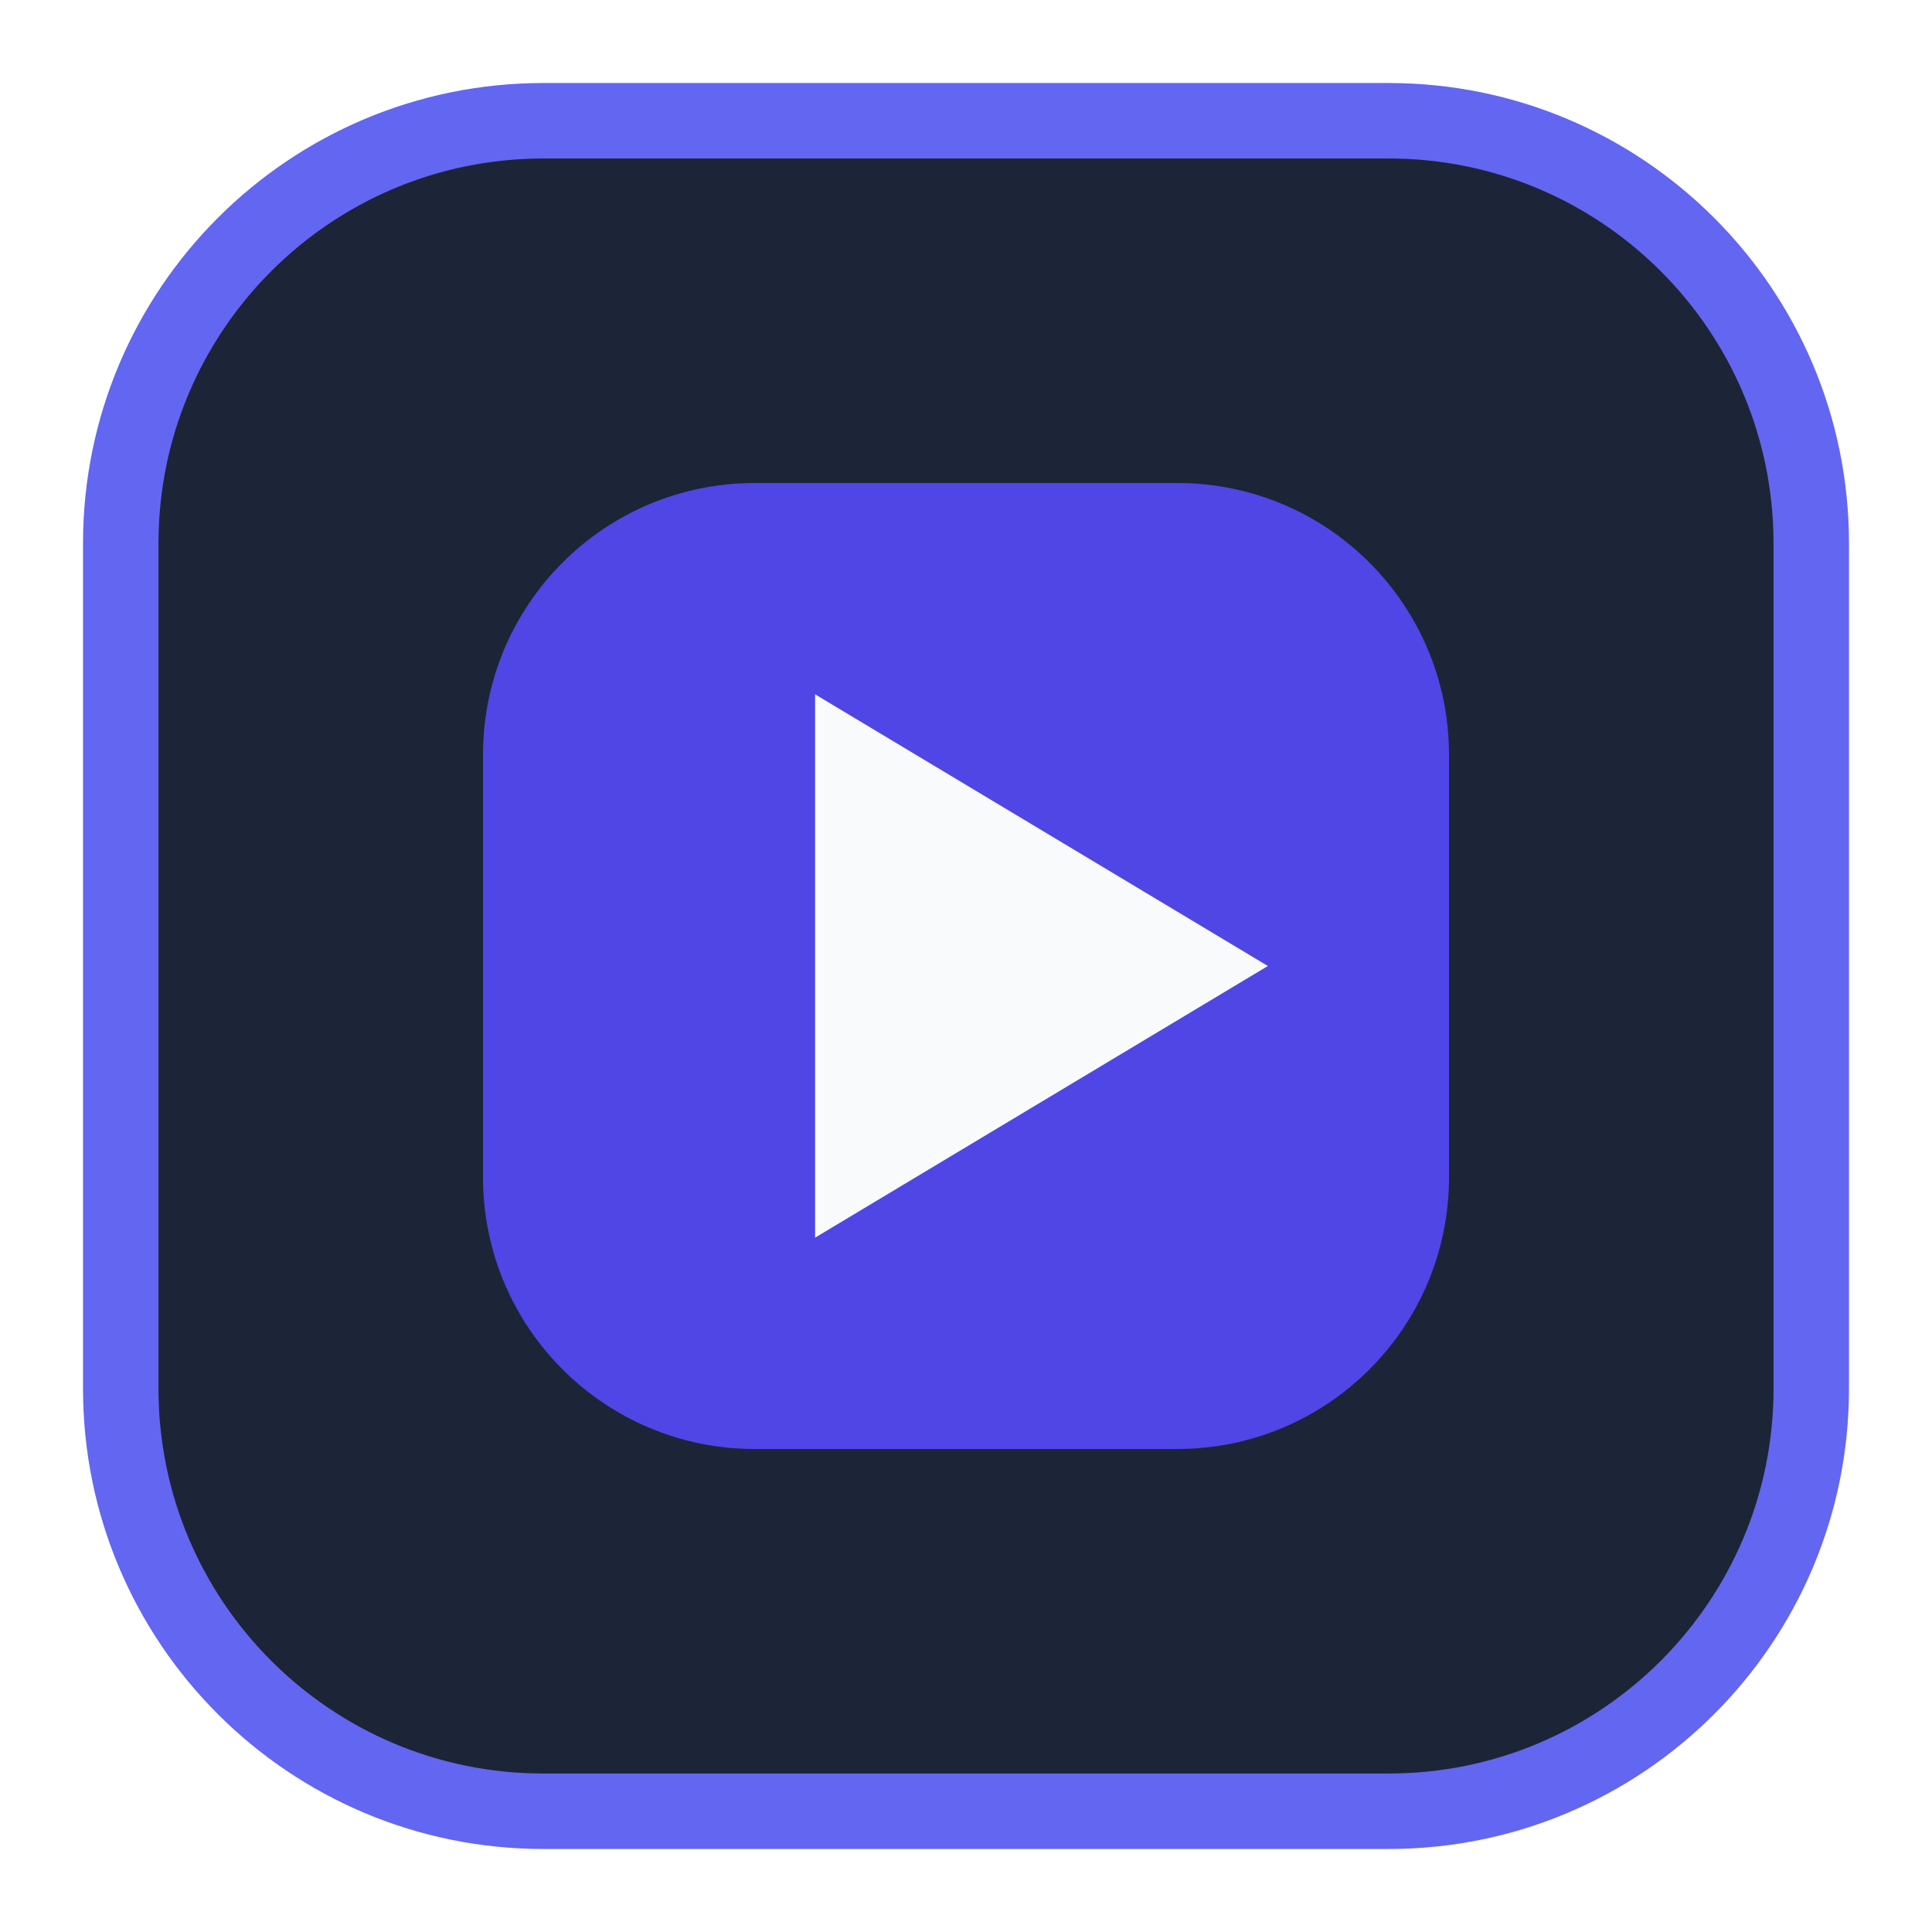
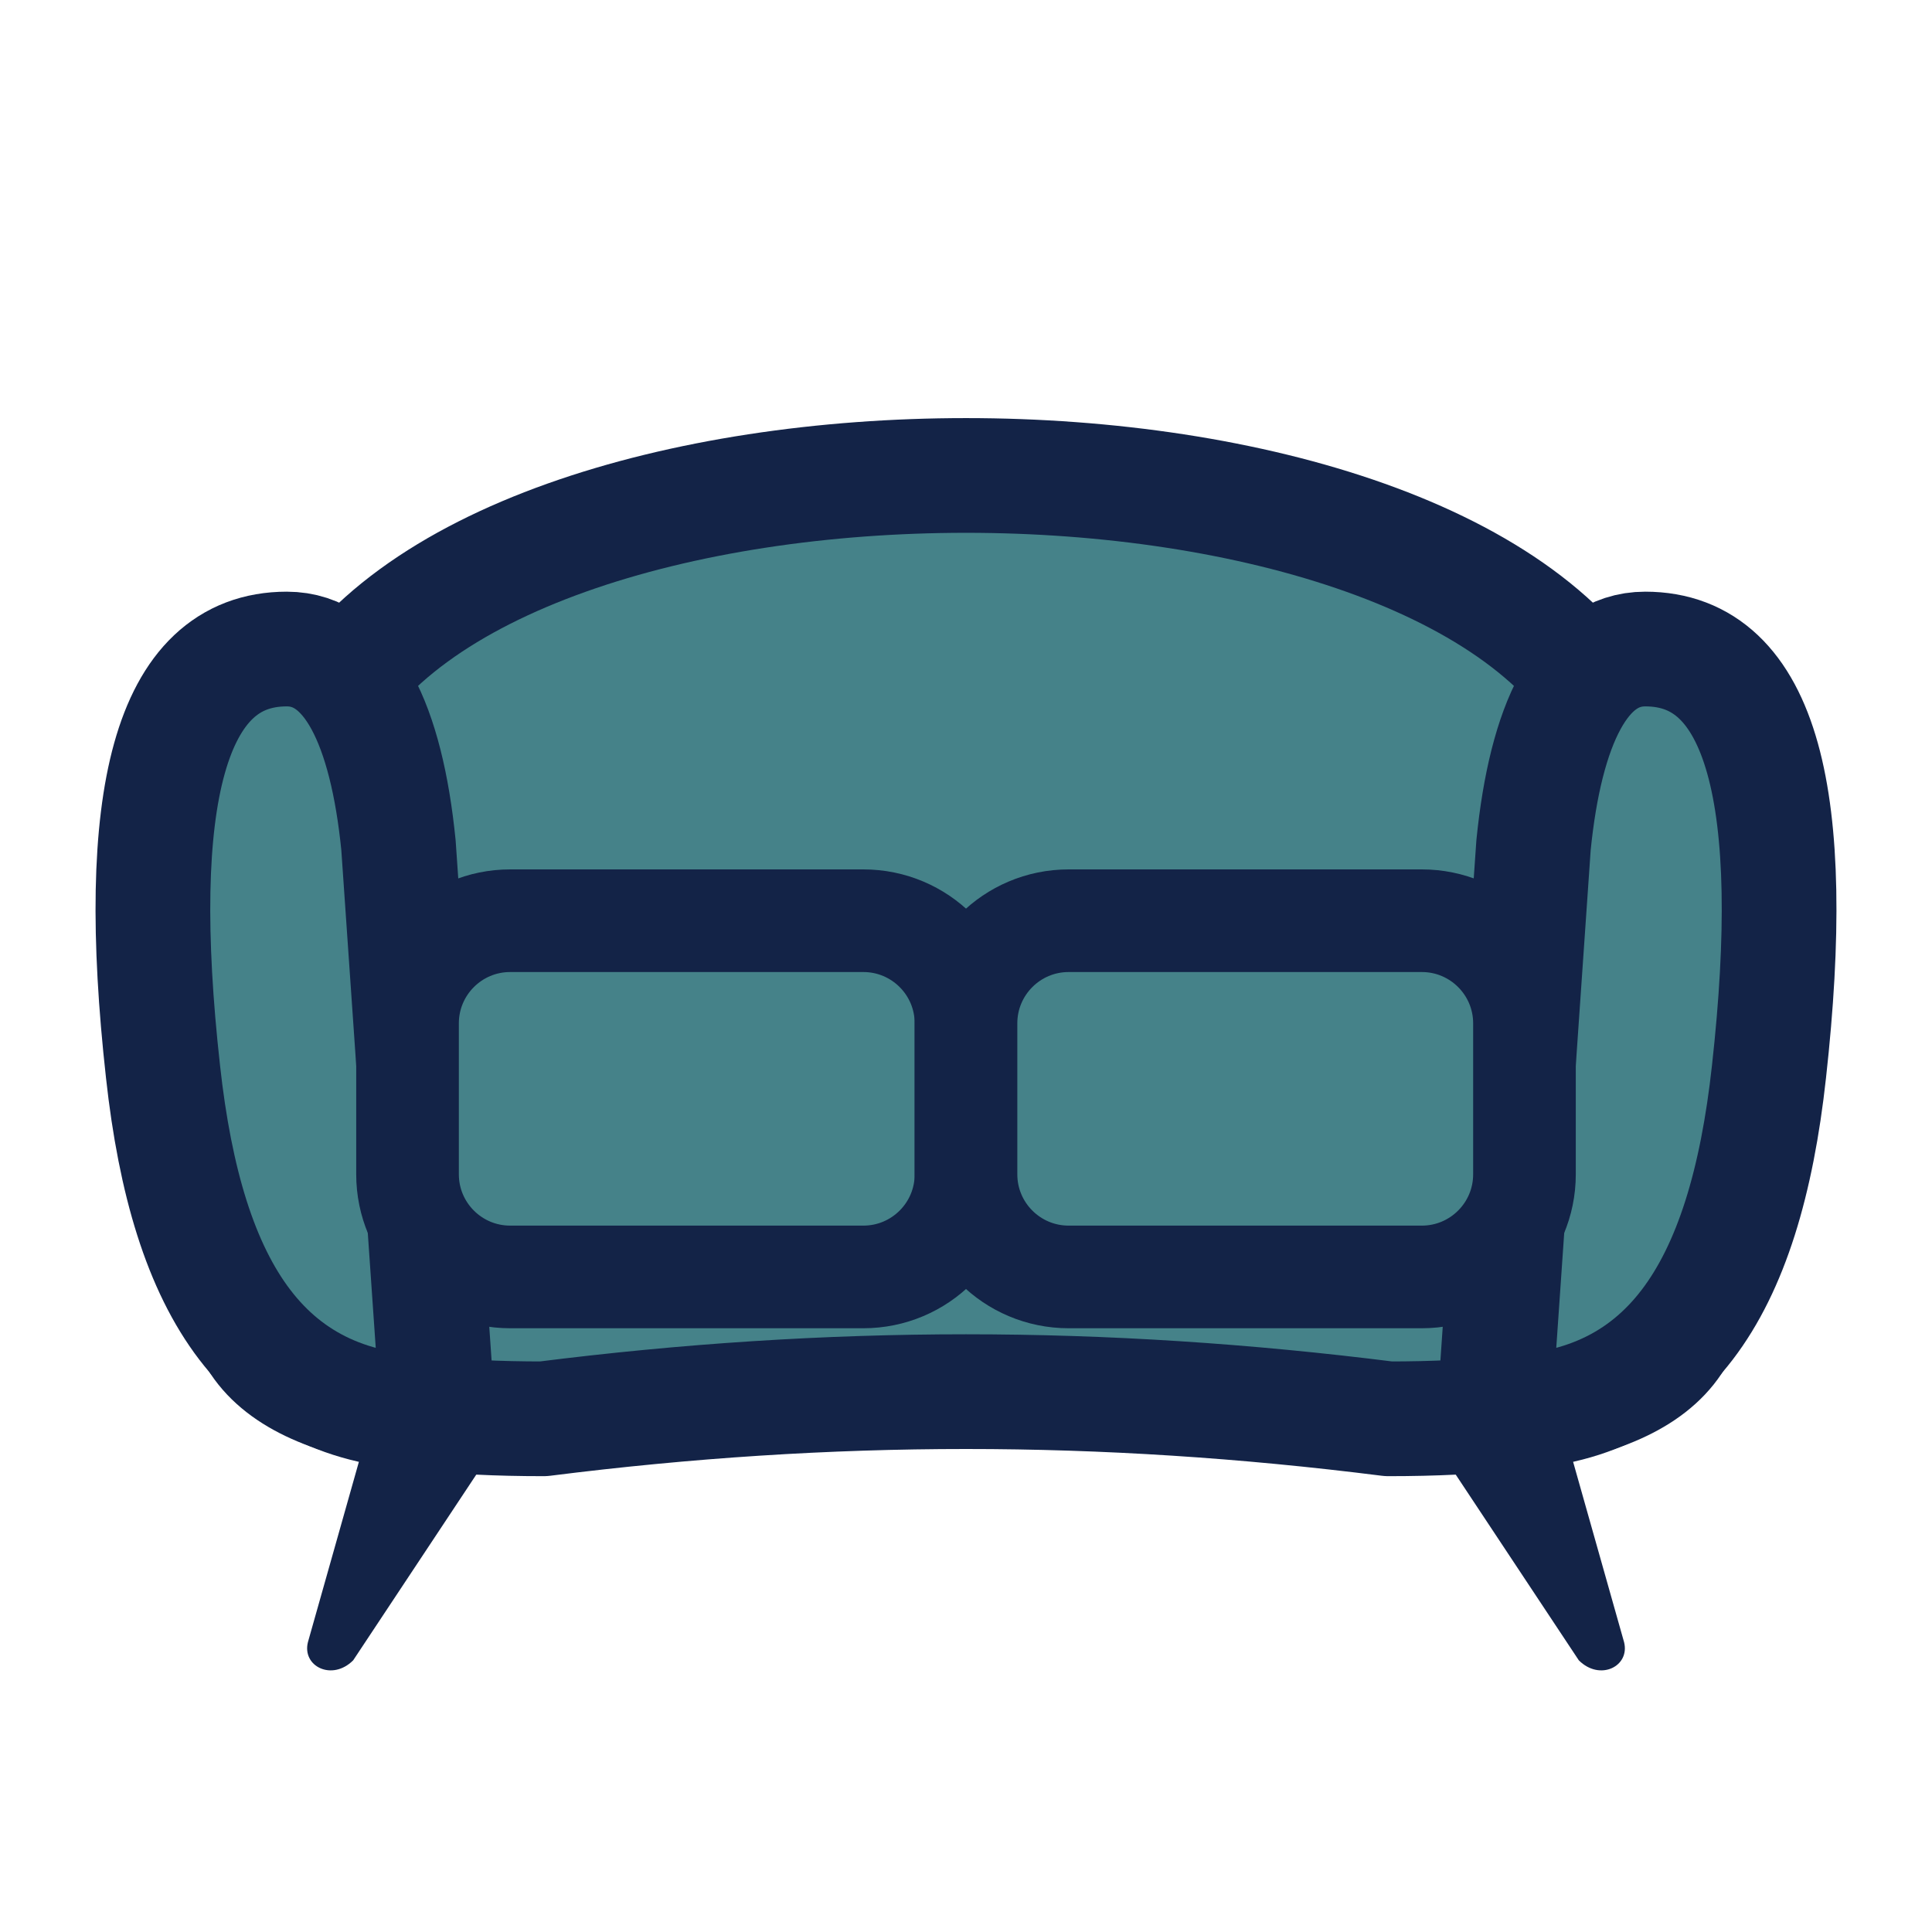
- <svg xmlns="http://www.w3.org/2000/svg" viewBox="0 0 64 64">
-   <rect x="4" y="4" width="56" height="56" rx="14" fill="#1c2438" stroke="#6366f1" stroke-width="2.5" />
-   <rect x="16" y="16" width="32" height="32" rx="9" fill="#4f46e5" />
-   <polygon points="27,23 27,41 42,32" fill="#f8fafc" />
+ <svg xmlns="http://www.w3.org/2000/svg" viewBox="0 0 64 64" fill="none">
+   <style>
+     .c-out { stroke: #132347; }
+     .c-leg { fill: #132347; }
+     .c-fill { fill: #458289; }
+     @media (prefers-color-scheme: dark) {
+       .c-out { stroke: #cbdcf0; }
+       .c-leg { fill: #cbdcf0; }
+       .c-fill { fill: #438188; }
+     }
+   </style>
+   <path class="c-leg" d="M12.8 45.2 L10.2 54.4 C10 55.2 11 55.7 11.7 55 L17.4 46.4 Z" />
+   <path class="c-leg" d="M51.2 45.2 L53.8 54.4 C54 55.2 53 55.7 52.3 55 L46.6 46.4 Z" />
+   <path class="c-fill c-out" d="M10.5 24 C16 13, 48 13, 53.5 24 L56 42.5 C56 46, 52 47, 46 47 C36.5 45.8, 27.5 45.8, 18 47 C12 47, 8 46, 8 42.5 Z" stroke-width="3.8" stroke-linejoin="round" />
+   <path class="c-fill c-out" d="M9.5 21.5 C5.6 21.5, 4.4 26.5, 5.4 35.5 C6.2 42.8, 8.8 46.8, 14.5 46.8 L13.2 28 C12.8 24, 11.6 21.5, 9.5 21.5 Z" stroke-width="3.8" stroke-linejoin="round" />
+   <path class="c-fill c-out" d="M54.5 21.5 C58.4 21.5, 59.6 26.5, 58.6 35.5 C57.8 42.8, 55.2 46.8, 49.5 46.8 L50.8 28 C51.2 24, 52.4 21.5, 54.5 21.5 Z" stroke-width="3.8" stroke-linejoin="round" />
+   <rect class="c-fill c-out" x="13.5" y="30.5" width="18.5" height="11.8" rx="3.4" stroke-width="3.4" stroke-linejoin="round" />
+   <rect class="c-fill c-out" x="32" y="30.5" width="18.5" height="11.8" rx="3.4" stroke-width="3.4" stroke-linejoin="round" />
</svg>
